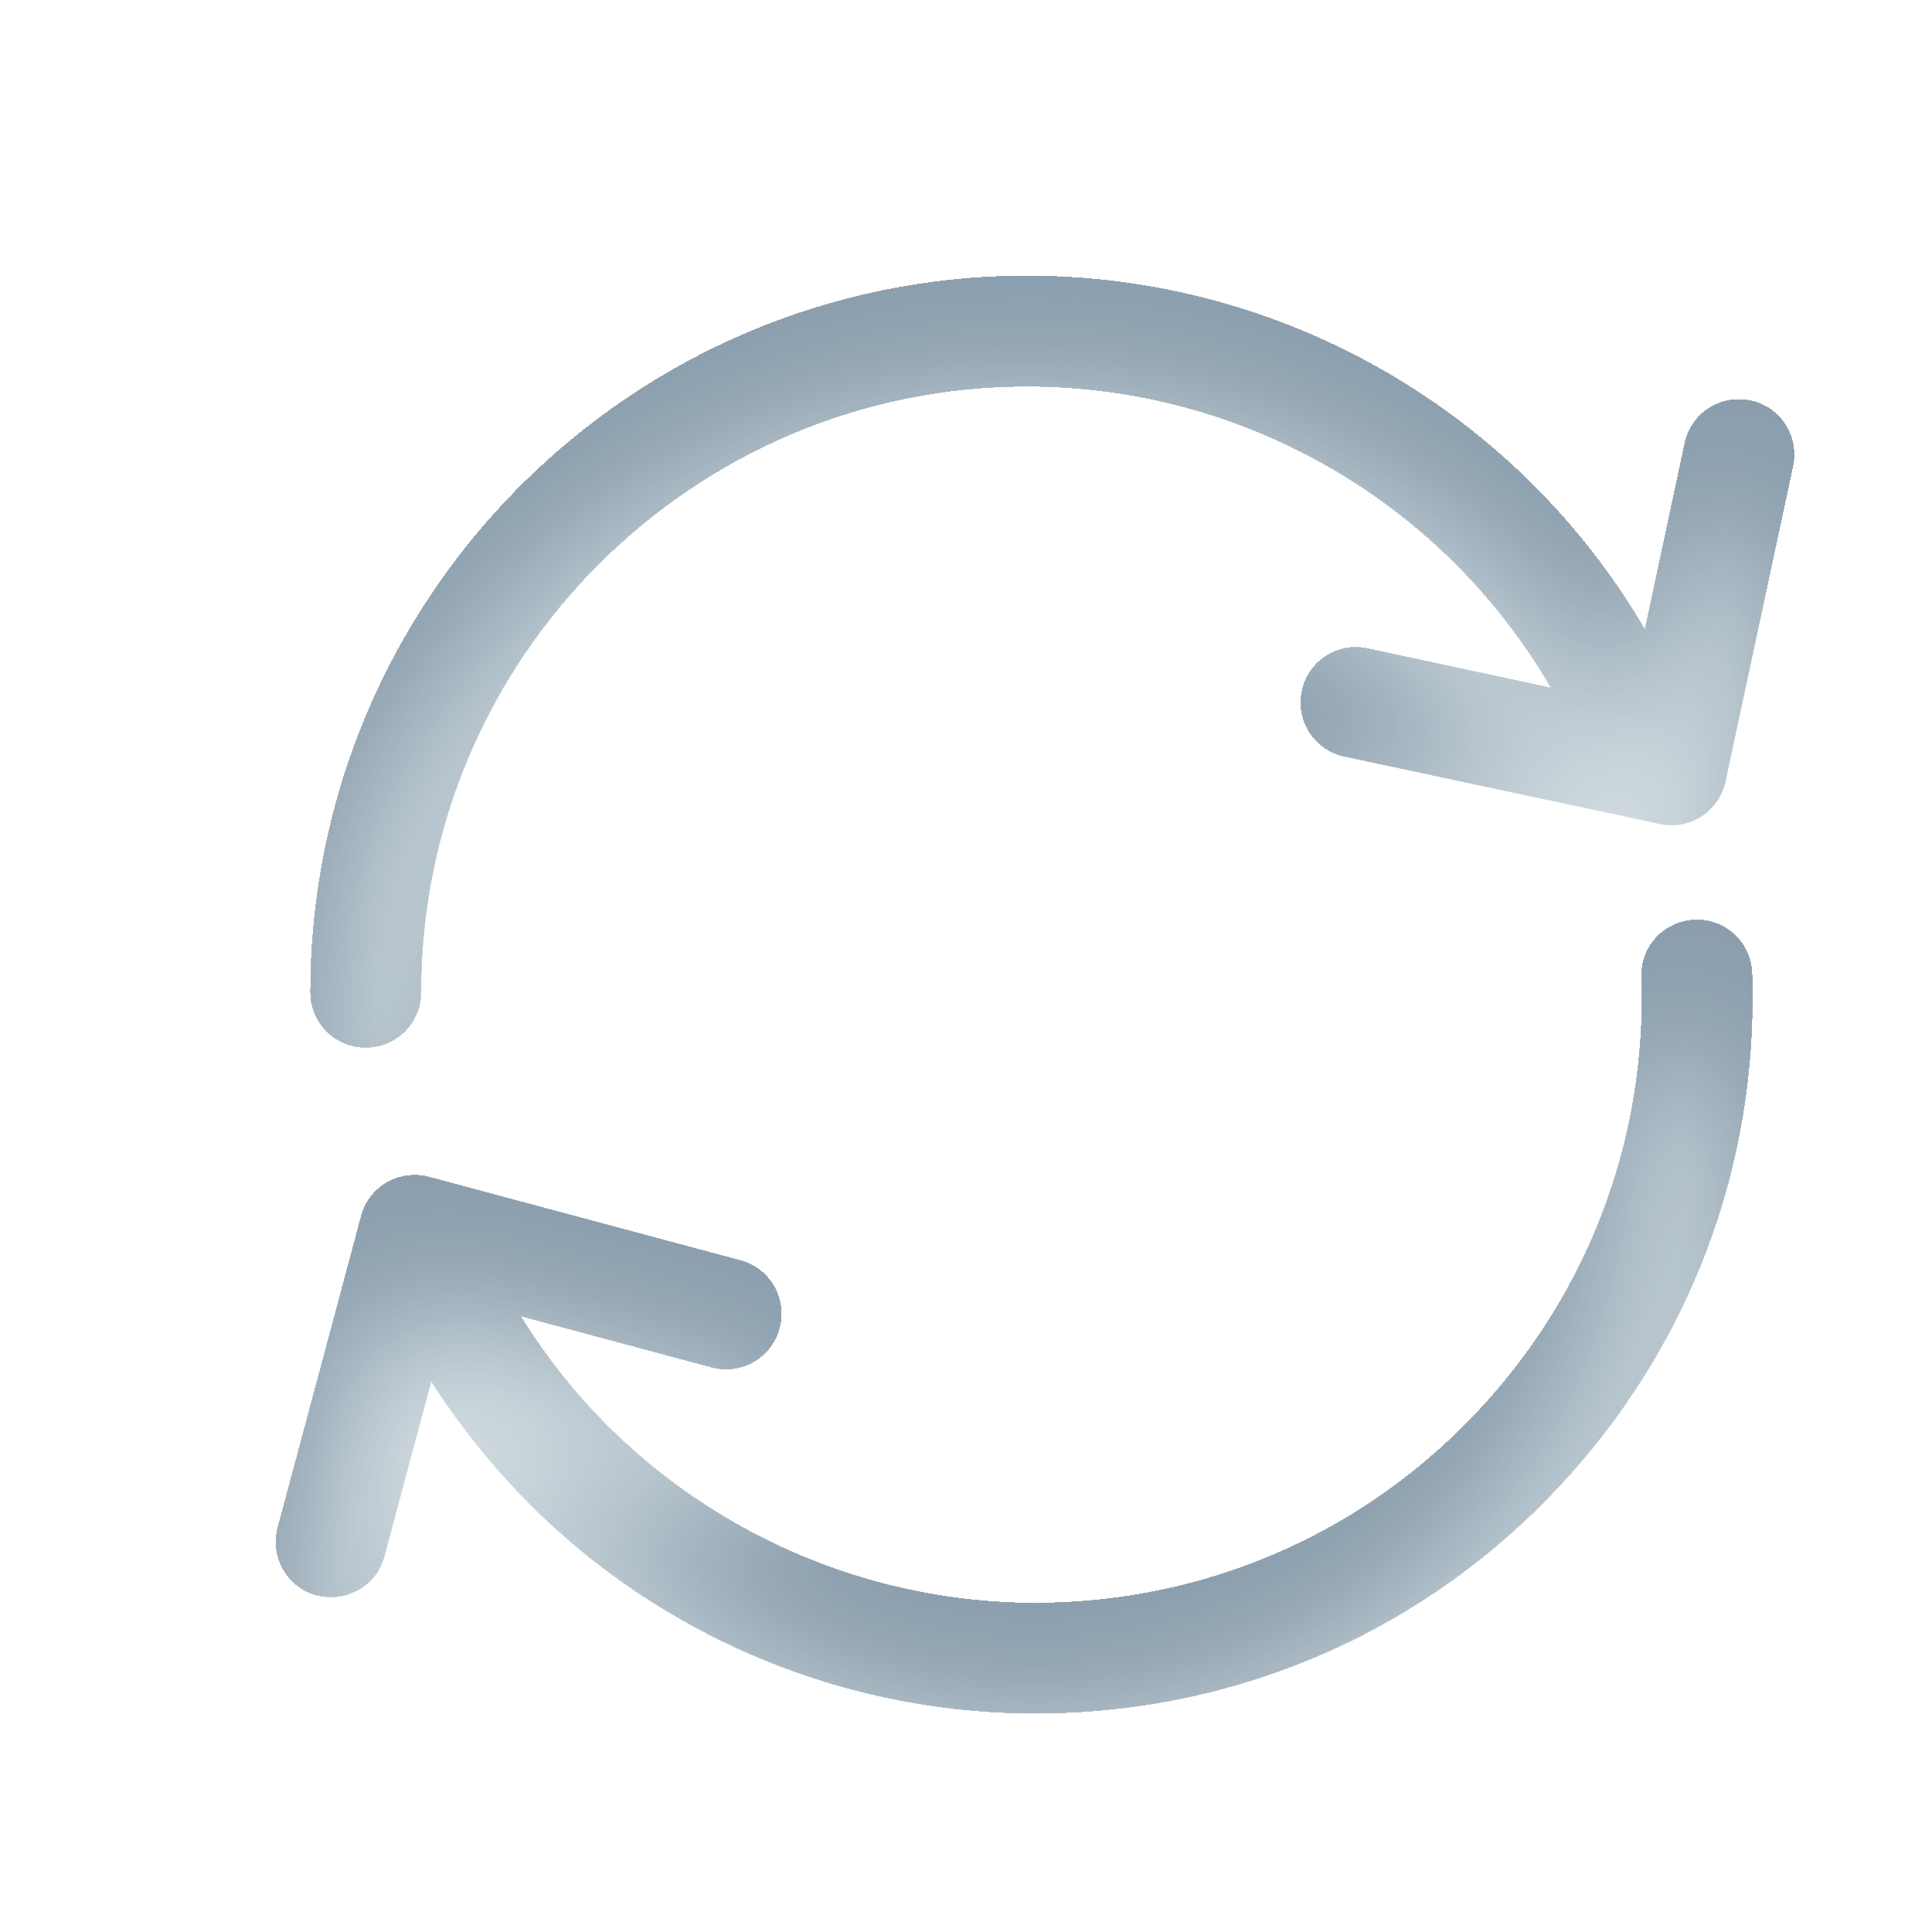
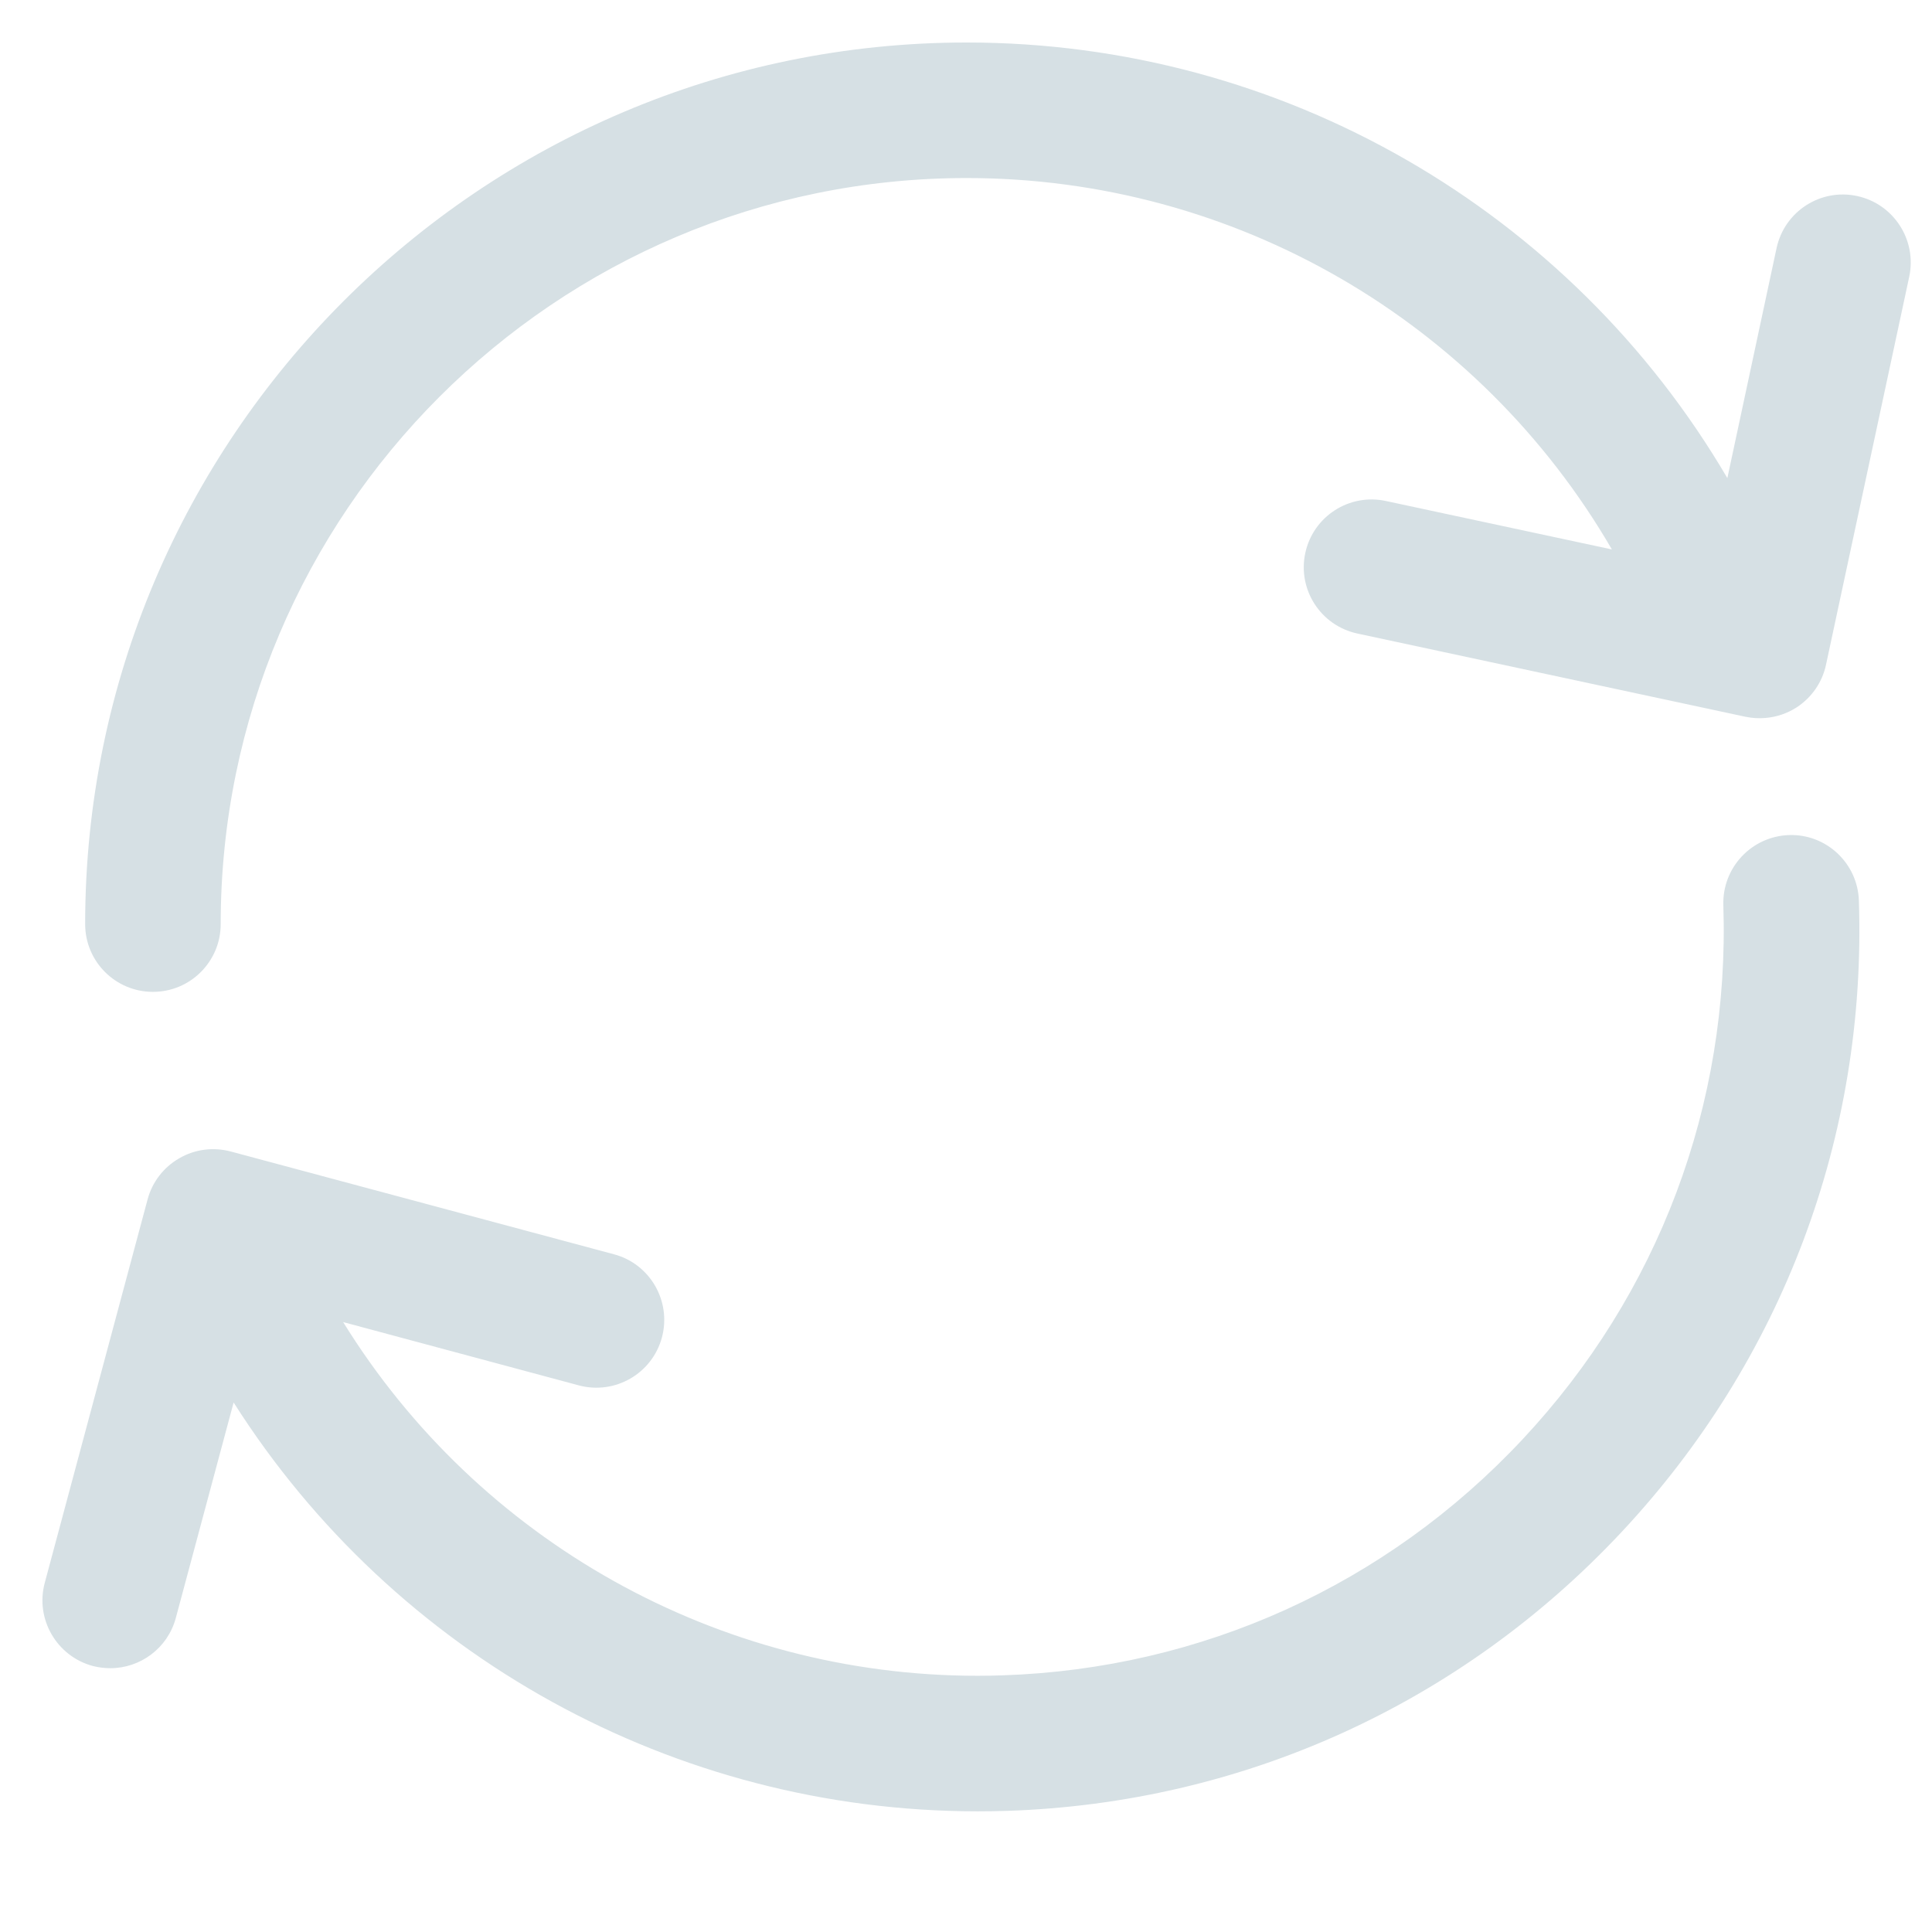
- <svg xmlns="http://www.w3.org/2000/svg" width="14" height="14" viewBox="0 0 14 14" fill="none">
-   <g filter="url(#filter0_i_1581_904)">
-     <path d="M12.684 2.904C12.469 2.858 12.257 2.995 12.21 3.211L11.92 4.565C10.996 2.989 9.301 2 7.442 2C4.58 2 2.251 4.328 2.251 7.191C2.251 7.411 2.43 7.59 2.651 7.59C2.871 7.59 3.05 7.411 3.05 7.191C3.05 4.769 5.02 2.799 7.442 2.799C9.021 2.799 10.461 3.642 11.241 4.985L9.91 4.7C9.694 4.653 9.482 4.791 9.436 5.006C9.389 5.222 9.527 5.434 9.742 5.48L12.027 5.97C12.066 5.978 12.106 5.981 12.145 5.978C12.209 5.972 12.272 5.951 12.328 5.915C12.417 5.857 12.479 5.767 12.502 5.663L12.991 3.378C13.037 3.163 12.9 2.95 12.684 2.904Z" fill="#D6E0E4" />
-   </g>
-   <g filter="url(#filter1_i_1581_904)">
-     <path d="M12.283 6.667C12.062 6.675 11.889 6.859 11.897 7.079C11.935 8.252 11.515 9.369 10.713 10.226C9.912 11.082 8.824 11.575 7.652 11.614C7.603 11.616 7.554 11.617 7.506 11.617C5.976 11.617 4.566 10.822 3.77 9.535L5.158 9.907C5.371 9.964 5.59 9.837 5.647 9.624C5.704 9.411 5.578 9.192 5.365 9.135L3.108 8.53C3.006 8.503 2.897 8.517 2.805 8.57C2.713 8.623 2.646 8.71 2.619 8.812L2.014 11.07C1.957 11.283 2.083 11.502 2.296 11.559C2.331 11.568 2.365 11.572 2.4 11.572C2.576 11.572 2.737 11.455 2.785 11.276L3.125 10.008C4.071 11.498 5.719 12.415 7.506 12.415C7.563 12.415 7.621 12.414 7.678 12.412C9.064 12.366 10.349 11.784 11.296 10.772C12.244 9.759 12.741 8.439 12.695 7.053C12.688 6.833 12.503 6.659 12.283 6.667Z" fill="#D6E0E4" />
-   </g>
-   <defs>
-     <filter id="filter0_i_1581_904" x="2.251" y="2" width="10.748" height="6.59" filterUnits="userSpaceOnUse" color-interpolation-filters="sRGB">
-       <feFlood flood-opacity="0" result="BackgroundImageFix" />
-       <feBlend mode="normal" in="SourceGraphic" in2="BackgroundImageFix" result="shape" />
-       <feColorMatrix in="SourceAlpha" type="matrix" values="0 0 0 0 0 0 0 0 0 0 0 0 0 0 0 0 0 0 127 0" result="hardAlpha" />
-       <feOffset dy="1" />
-       <feGaussianBlur stdDeviation="0.5" />
-       <feComposite in2="hardAlpha" operator="arithmetic" k2="-1" k3="1" />
-       <feColorMatrix type="matrix" values="0 0 0 0 0.439 0 0 0 0 0.525 0 0 0 0 0.6 0 0 0 0.73 0" />
-       <feBlend mode="normal" in2="shape" result="effect1_innerShadow_1581_904" />
-     </filter>
-     <filter id="filter1_i_1581_904" x="2" y="6.667" width="10.698" height="6.748" filterUnits="userSpaceOnUse" color-interpolation-filters="sRGB">
-       <feFlood flood-opacity="0" result="BackgroundImageFix" />
-       <feBlend mode="normal" in="SourceGraphic" in2="BackgroundImageFix" result="shape" />
-       <feColorMatrix in="SourceAlpha" type="matrix" values="0 0 0 0 0 0 0 0 0 0 0 0 0 0 0 0 0 0 127 0" result="hardAlpha" />
-       <feOffset dy="1" />
-       <feGaussianBlur stdDeviation="0.5" />
-       <feComposite in2="hardAlpha" operator="arithmetic" k2="-1" k3="1" />
-       <feColorMatrix type="matrix" values="0 0 0 0 0.439 0 0 0 0 0.525 0 0 0 0 0.6 0 0 0 0.73 0" />
-       <feBlend mode="normal" in2="shape" result="effect1_innerShadow_1581_904" />
-     </filter>
-   </defs>
+ <svg xmlns="http://www.w3.org/2000/svg" width="13" height="13" viewBox="0 0 13 13" fill="none">
+   <path d="M12.496 1.319C12.249 1.266 12.007 1.423 11.954 1.67L11.623 3.217C10.567 1.416 8.629 0.286 6.505 0.286C3.234 0.286 0.573 2.947 0.573 6.218C0.573 6.47 0.777 6.674 1.029 6.674C1.281 6.674 1.485 6.47 1.485 6.218C1.485 3.45 3.737 1.198 6.505 1.198C8.309 1.198 9.955 2.162 10.846 3.697L9.325 3.371C9.078 3.318 8.836 3.475 8.783 3.721C8.73 3.968 8.887 4.21 9.134 4.263L11.745 4.823C11.79 4.832 11.835 4.835 11.879 4.831C11.953 4.825 12.025 4.801 12.089 4.76C12.19 4.694 12.262 4.591 12.287 4.472L12.847 1.861C12.899 1.614 12.742 1.372 12.496 1.319Z" fill="#D6E0E4" />
+   <path d="M12.037 5.619C11.785 5.628 11.588 5.839 11.596 6.091C11.64 7.431 11.16 8.708 10.244 9.686C9.328 10.665 8.085 11.229 6.745 11.273C6.689 11.275 6.634 11.276 6.578 11.276C4.83 11.276 3.219 10.368 2.309 8.896L3.895 9.322C4.139 9.387 4.389 9.242 4.454 8.999C4.519 8.756 4.375 8.505 4.132 8.44L1.552 7.748C1.435 7.717 1.31 7.733 1.206 7.794C1.101 7.854 1.024 7.954 0.993 8.071L0.301 10.651C0.236 10.894 0.381 11.144 0.624 11.21C0.664 11.22 0.703 11.225 0.742 11.225C0.944 11.225 1.128 11.091 1.183 10.887L1.572 9.437C2.653 11.14 4.536 12.188 6.578 12.188C6.643 12.188 6.709 12.187 6.775 12.185C8.359 12.133 9.827 11.467 10.91 10.31C11.993 9.153 12.561 7.644 12.508 6.06C12.5 5.809 12.289 5.61 12.037 5.619Z" fill="#D6E0E4" />
</svg>
